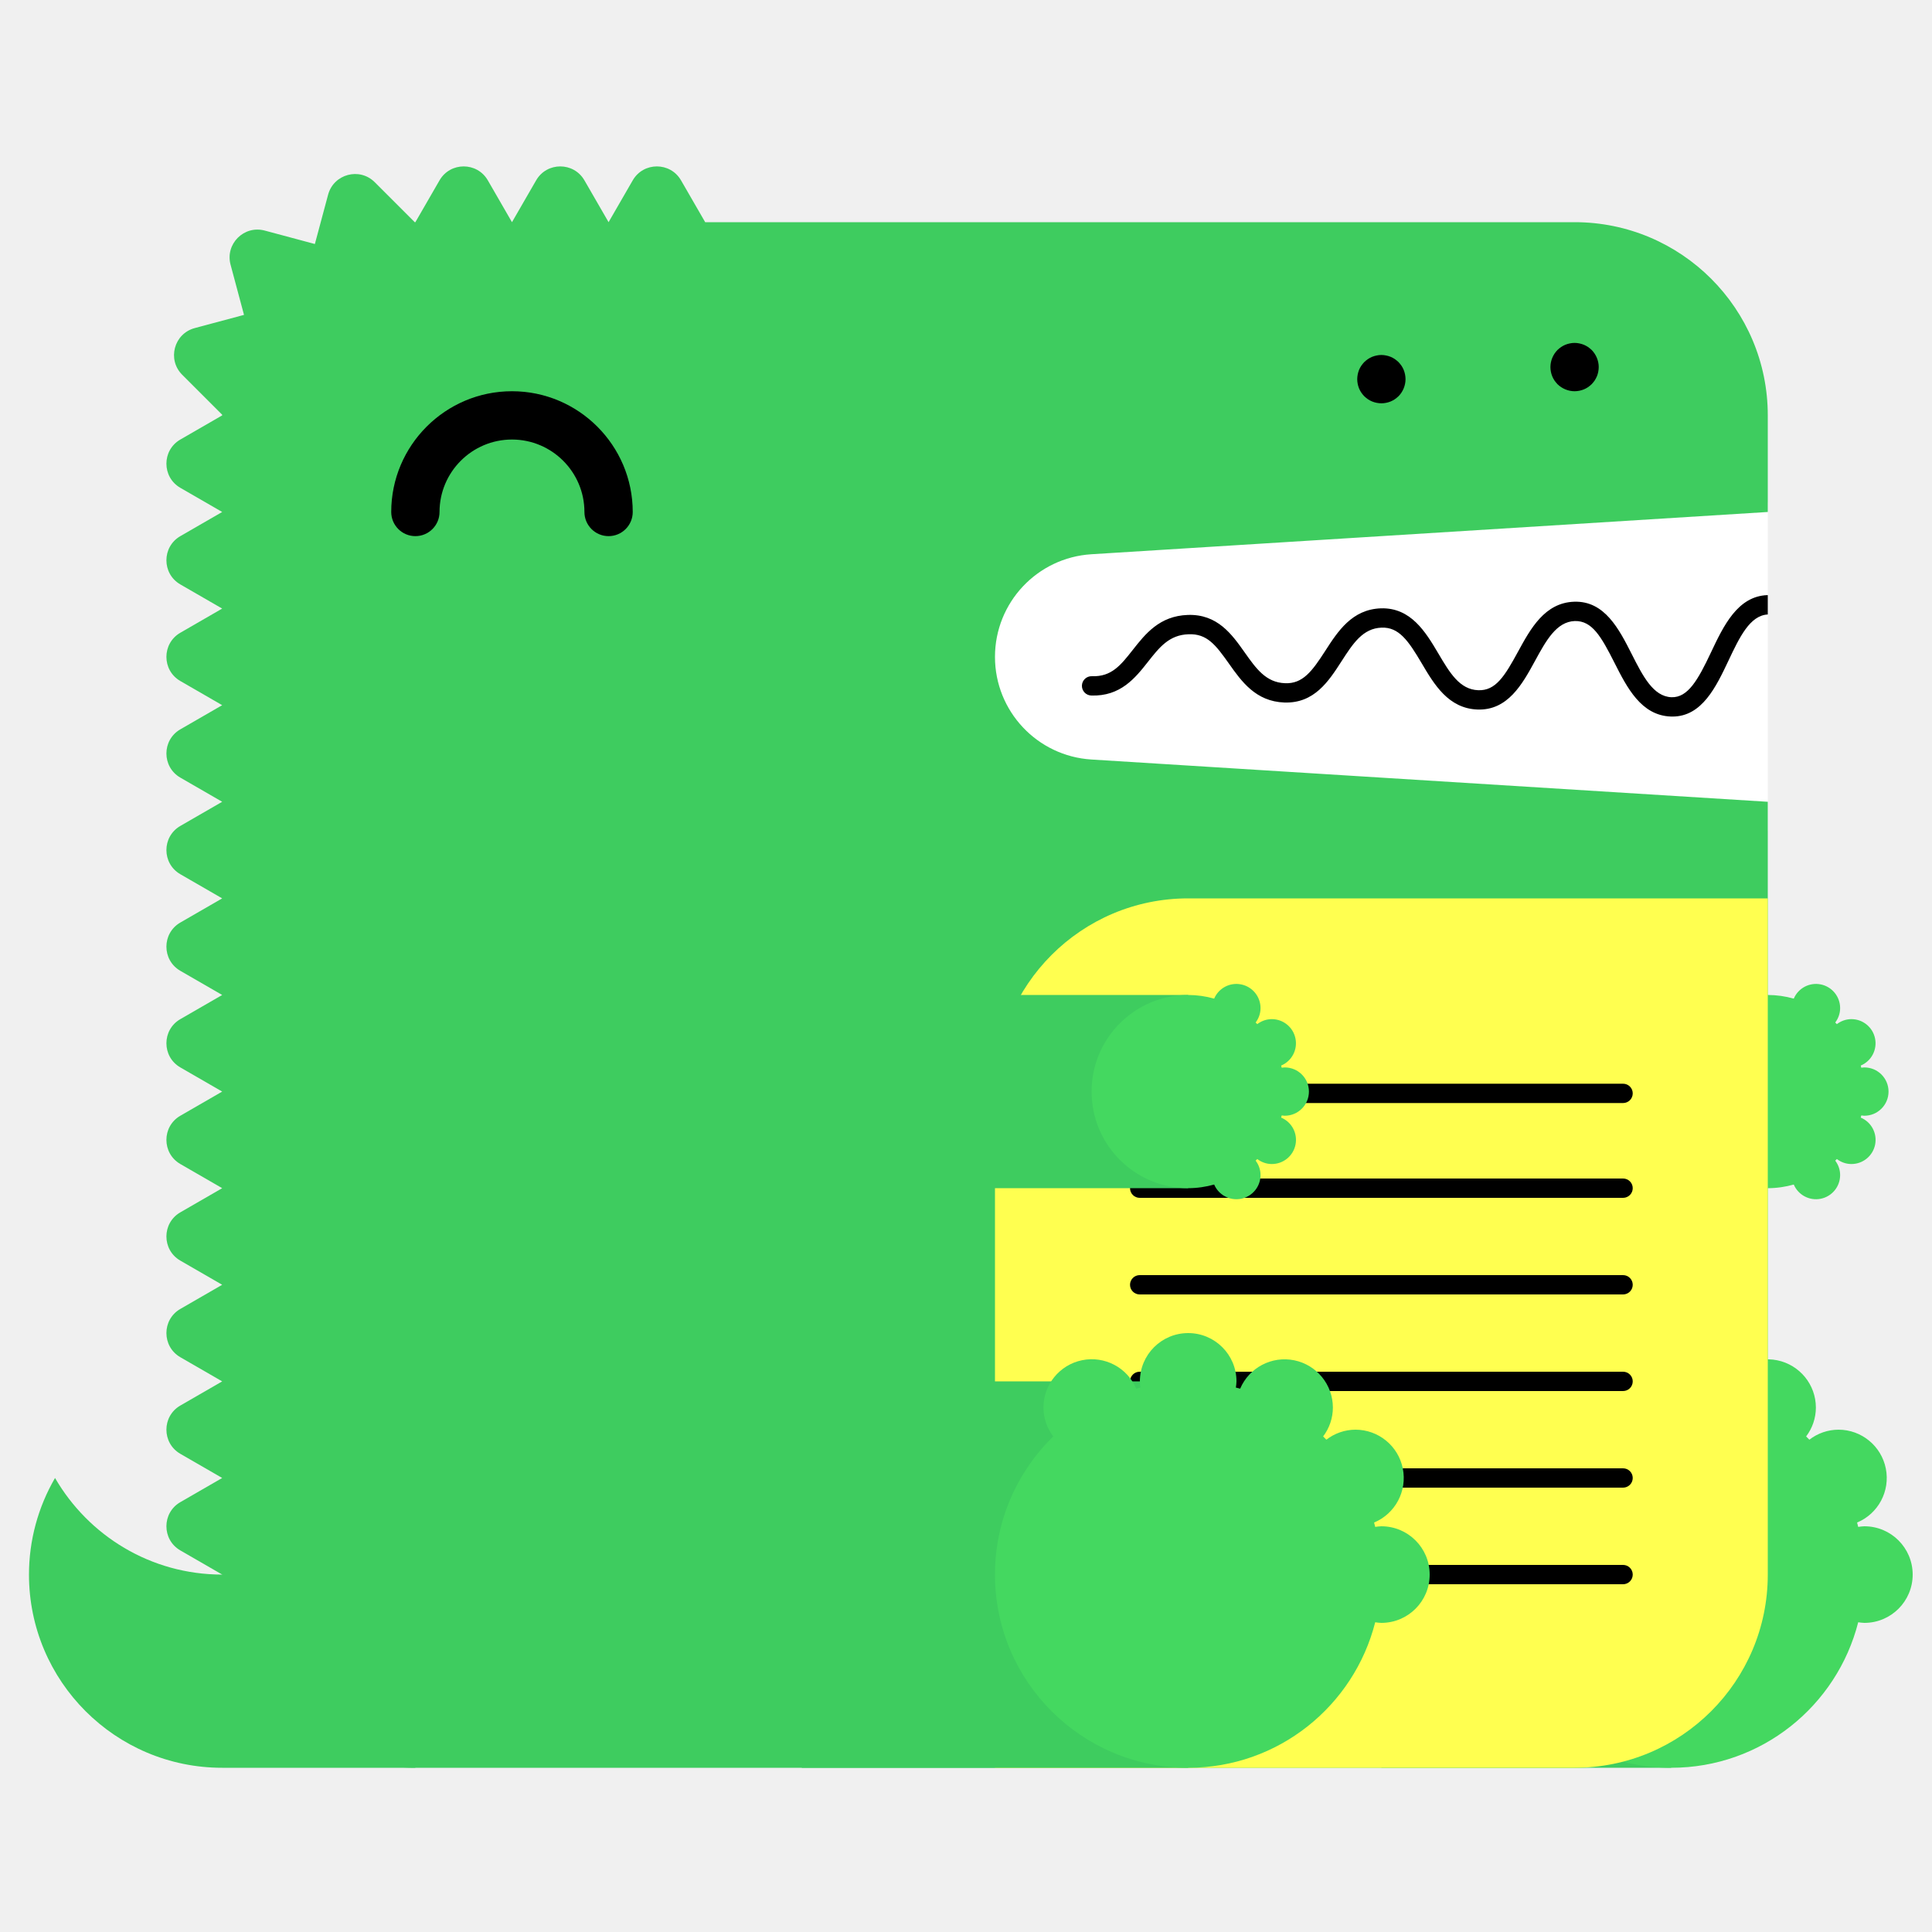
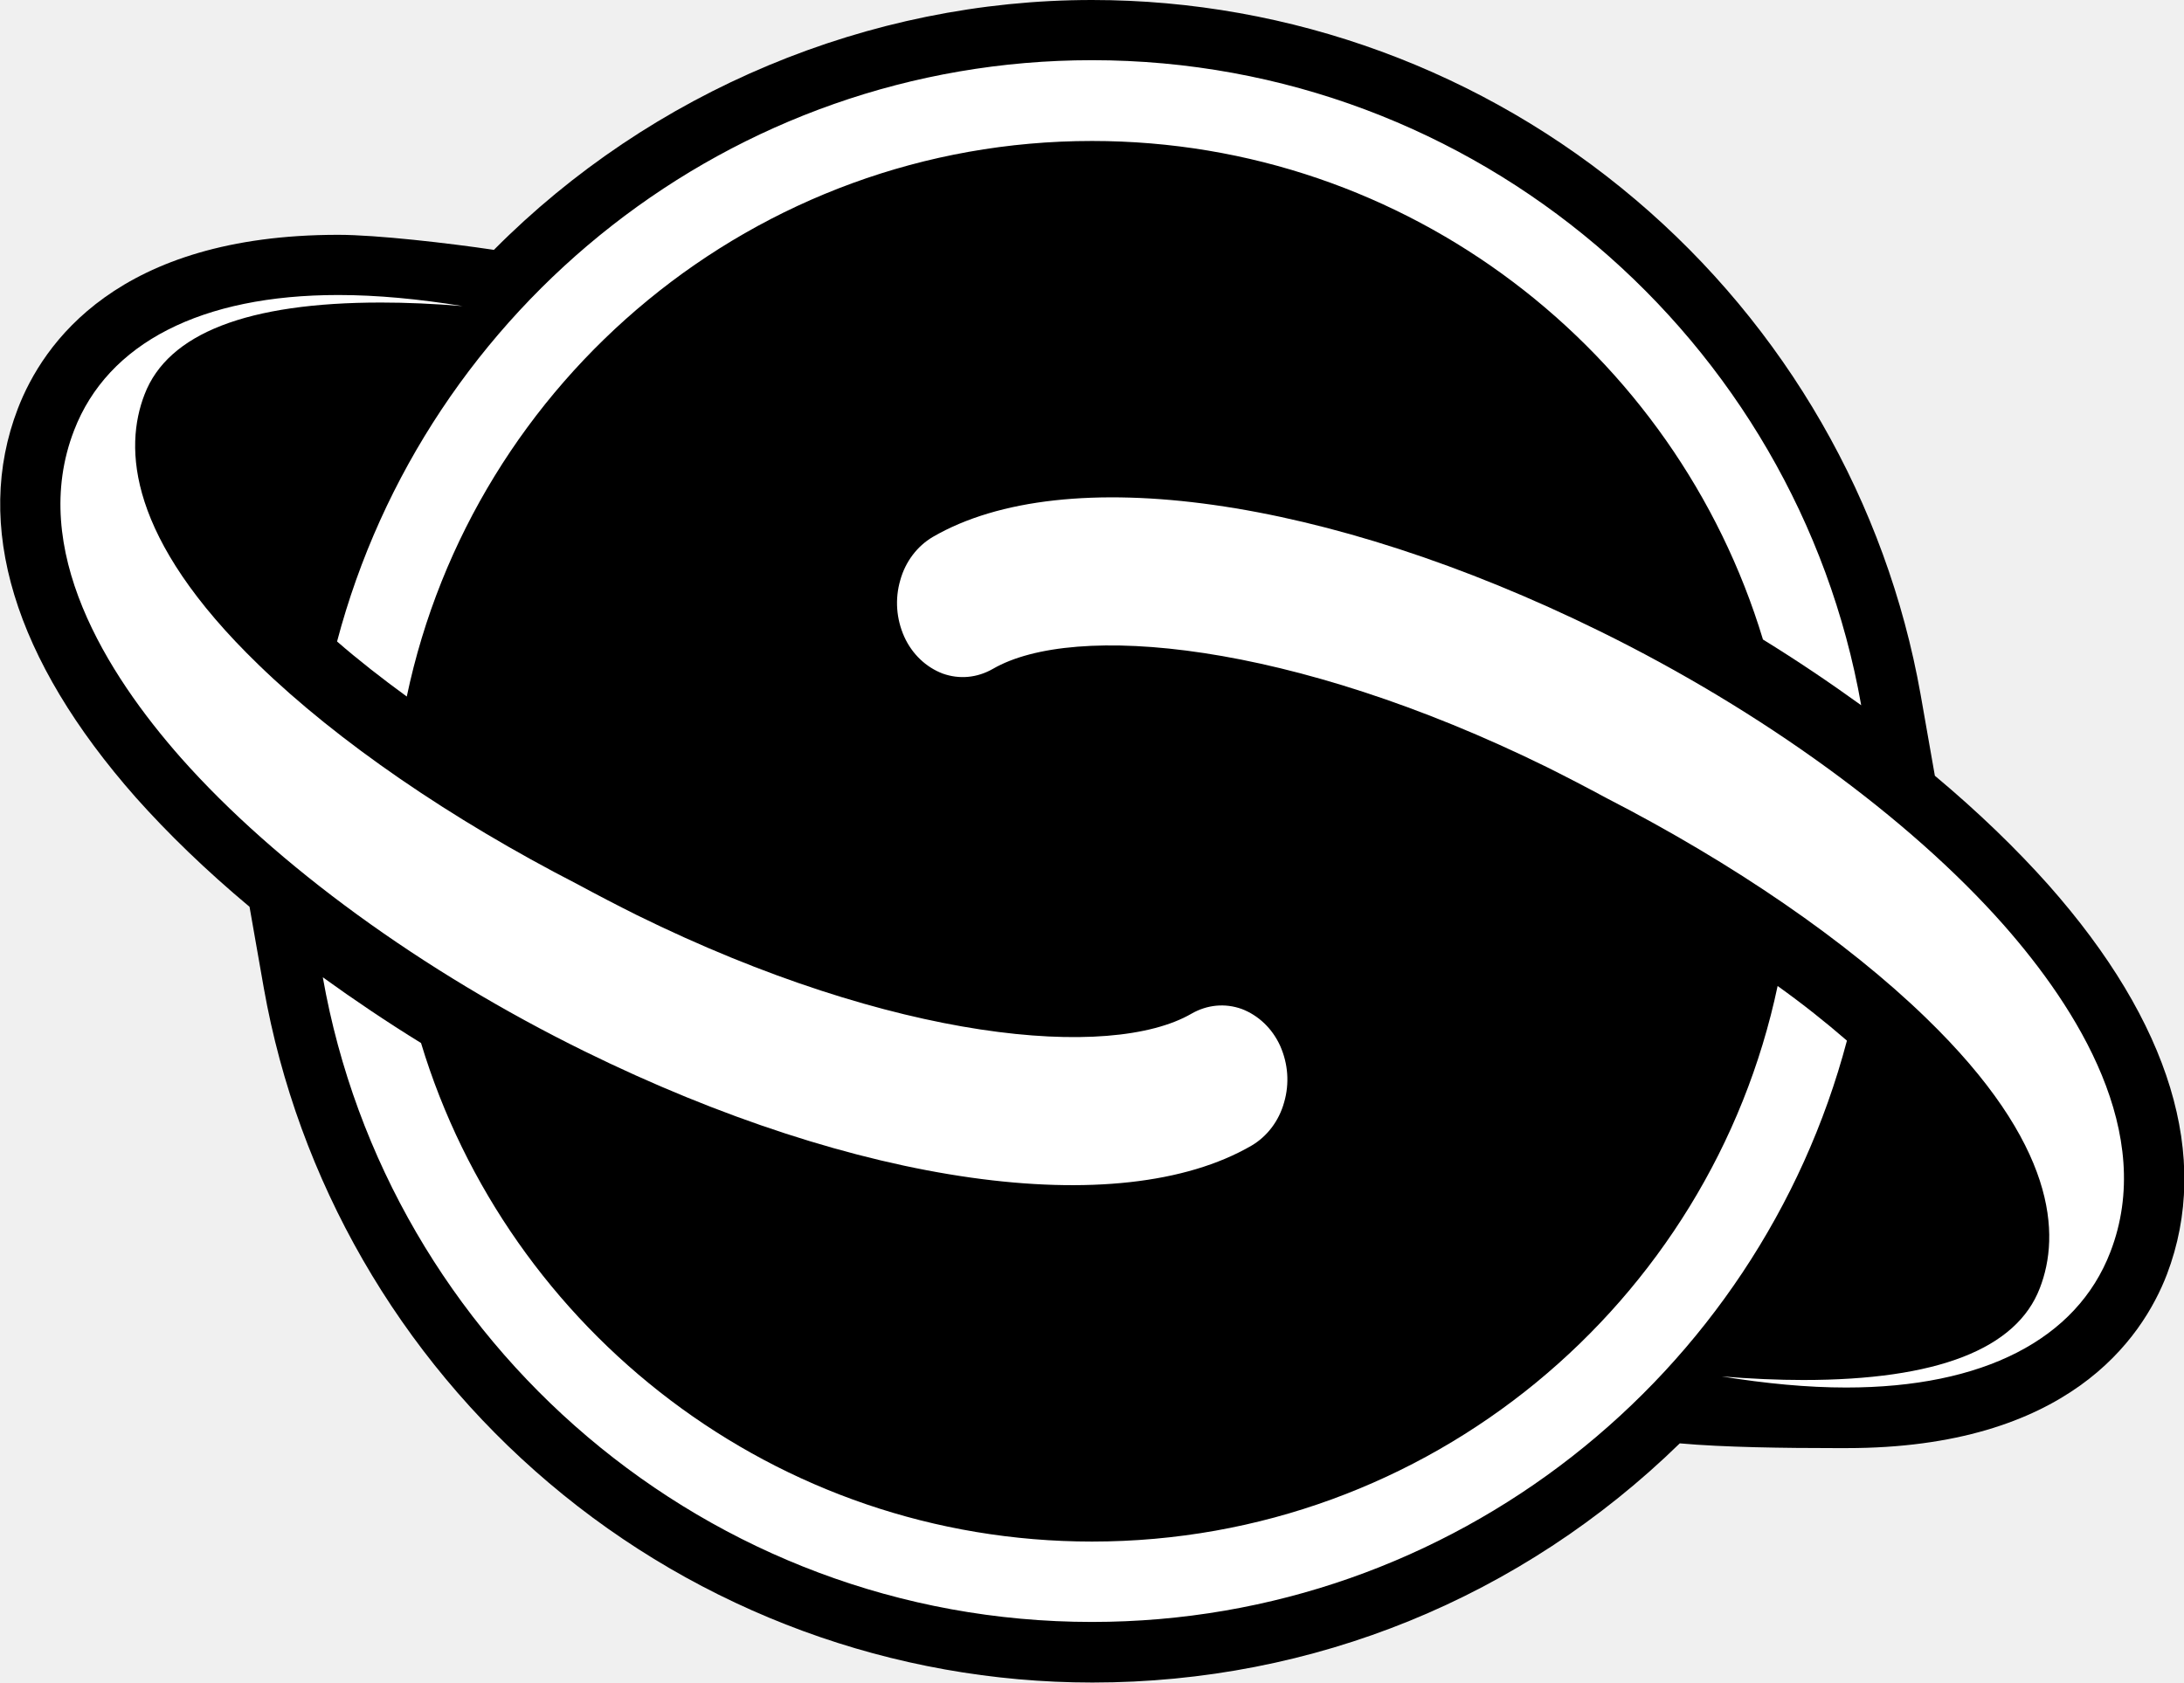
- <svg xmlns="http://www.w3.org/2000/svg" width="200" height="200" viewBox="0 0 200 200">
-   <g fill="none" fill-rule="evenodd">
-     <path fill="#FFF" d="M99 52h84v34H99z" />
-     <path d="M23 163c-7.398 0-13.843-4.027-17.303-10A19.886 19.886 0 0 0 3 163c0 11.046 8.954 20 20 20h20v-20H23z" fill="#3ECC5F" />
-     <path d="M112.98 57.376L183 53V43c0-11.046-8.954-20-20-20H73l-2.5-4.33c-1.112-1.925-3.889-1.925-5 0L63 23l-2.5-4.33c-1.111-1.925-3.889-1.925-5 0L53 23l-2.5-4.33c-1.111-1.925-3.889-1.925-5 0L43 23c-.022 0-.042.003-.065.003l-4.142-4.141c-1.57-1.571-4.252-.853-4.828 1.294l-1.369 5.104-5.192-1.392c-2.148-.575-4.111 1.389-3.535 3.536l1.39 5.193-5.102 1.367c-2.148.576-2.867 3.259-1.296 4.83l4.142 4.142c0 .021-.003.042-.003.064l-4.33 2.5c-1.925 1.111-1.925 3.889 0 5L23 53l-4.33 2.5c-1.925 1.111-1.925 3.889 0 5L23 63l-4.33 2.5c-1.925 1.111-1.925 3.889 0 5L23 73l-4.33 2.5c-1.925 1.111-1.925 3.889 0 5L23 83l-4.33 2.5c-1.925 1.111-1.925 3.889 0 5L23 93l-4.33 2.5c-1.925 1.111-1.925 3.889 0 5L23 103l-4.33 2.5c-1.925 1.111-1.925 3.889 0 5L23 113l-4.33 2.5c-1.925 1.111-1.925 3.889 0 5L23 123l-4.33 2.5c-1.925 1.111-1.925 3.889 0 5L23 133l-4.33 2.5c-1.925 1.111-1.925 3.889 0 5L23 143l-4.33 2.5c-1.925 1.111-1.925 3.889 0 5L23 153l-4.33 2.5c-1.925 1.111-1.925 3.889 0 5L23 163c0 11.046 8.954 20 20 20h120c11.046 0 20-8.954 20-20V83l-70.02-4.376A10.645 10.645 0 0 1 103 68c0-5.621 4.37-10.273 9.98-10.624" fill="#3ECC5F" />
-     <path fill="#3ECC5F" d="M143 183h30v-40h-30z" />
-     <path d="M193 158c-.219 0-.428.037-.639.064-.038-.15-.074-.301-.116-.451A5 5 0 0 0 190.32 148a4.96 4.96 0 0 0-3.016 1.036 26.531 26.531 0 0 0-.335-.336 4.955 4.955 0 0 0 1.011-2.987 5 5 0 0 0-9.599-1.959c-.148-.042-.297-.077-.445-.115.027-.211.064-.42.064-.639a5 5 0 0 0-5-5 5 5 0 0 0-5 5c0 .219.037.428.064.639-.148.038-.297.073-.445.115a4.998 4.998 0 0 0-9.599 1.959c0 1.125.384 2.151 1.011 2.987-3.717 3.632-6.031 8.693-6.031 14.3 0 11.046 8.954 20 20 20 9.339 0 17.16-6.41 19.361-15.064.211.027.42.064.639.064a5 5 0 0 0 5-5 5 5 0 0 0-5-5" fill="#44D860" />
-     <path fill="#3ECC5F" d="M153 123h30v-20h-30z" />
-     <path d="M193 115.5a2.5 2.5 0 1 0 0-5c-.109 0-.214.019-.319.032-.02-.075-.037-.15-.058-.225a2.501 2.501 0 0 0-.963-4.807c-.569 0-1.088.197-1.508.518a6.653 6.653 0 0 0-.168-.168c.314-.417.506-.931.506-1.494a2.5 2.5 0 0 0-4.8-.979A9.987 9.987 0 0 0 183 103c-5.522 0-10 4.478-10 10s4.478 10 10 10c.934 0 1.833-.138 2.69-.377a2.5 2.5 0 0 0 4.8-.979c0-.563-.192-1.077-.506-1.494.057-.055.113-.111.168-.168.42.321.939.518 1.508.518a2.5 2.5 0 0 0 .963-4.807c.021-.074.038-.15.058-.225.105.013.21.032.319.032" fill="#44D860" />
-     <path d="M63 55.5a2.5 2.5 0 0 1-2.5-2.5c0-4.136-3.364-7.5-7.5-7.5s-7.5 3.364-7.5 7.5a2.5 2.5 0 1 1-5 0c0-6.893 5.607-12.5 12.5-12.5S65.5 46.107 65.5 53a2.5 2.5 0 0 1-2.5 2.5" fill="#000" />
-     <path d="M103 183h60c11.046 0 20-8.954 20-20V93h-60c-11.046 0-20 8.954-20 20v70z" fill="#FFFF50" />
-     <path d="M168.02 124h-50.04a1 1 0 1 1 0-2h50.04a1 1 0 1 1 0 2m0 20h-50.04a1 1 0 1 1 0-2h50.04a1 1 0 1 1 0 2m0 20h-50.04a1 1 0 1 1 0-2h50.04a1 1 0 1 1 0 2m0-49.814h-50.04a1 1 0 1 1 0-2h50.04a1 1 0 1 1 0 2m0 19.814h-50.04a1 1 0 1 1 0-2h50.04a1 1 0 1 1 0 2m0 20h-50.04a1 1 0 1 1 0-2h50.04a1 1 0 1 1 0 2M183 61.611c-.012 0-.022-.006-.034-.005-3.09.105-4.552 3.196-5.842 5.923-1.346 2.85-2.387 4.703-4.093 4.647-1.889-.068-2.969-2.202-4.113-4.46-1.314-2.594-2.814-5.536-5.963-5.426-3.046.104-4.513 2.794-5.807 5.167-1.377 2.528-2.314 4.065-4.121 3.994-1.927-.07-2.951-1.805-4.136-3.813-1.321-2.236-2.848-4.75-5.936-4.664-2.994.103-4.465 2.385-5.763 4.4-1.373 2.13-2.335 3.428-4.165 3.351-1.973-.07-2.992-1.51-4.171-3.177-1.324-1.873-2.816-3.993-5.895-3.89-2.928.1-4.399 1.97-5.696 3.618-1.232 1.564-2.194 2.802-4.229 2.724a1 1 0 0 0-.072 2c3.017.101 4.545-1.8 5.872-3.487 1.177-1.496 2.193-2.787 4.193-2.855 1.926-.082 2.829 1.115 4.195 3.045 1.297 1.834 2.769 3.914 5.731 4.021 3.103.104 4.596-2.215 5.918-4.267 1.182-1.834 2.202-3.417 4.15-3.484 1.793-.067 2.769 1.35 4.145 3.681 1.297 2.197 2.766 4.686 5.787 4.796 3.125.108 4.634-2.62 5.949-5.035 1.139-2.088 2.214-4.06 4.119-4.126 1.793-.042 2.728 1.595 4.111 4.33 1.292 2.553 2.757 5.445 5.825 5.556l.169.003c3.064 0 4.518-3.075 5.805-5.794 1.139-2.41 2.217-4.68 4.067-4.773v-2z" fill="#000" />
-     <path fill="#3ECC5F" d="M83 183h40v-40H83z" />
-     <path d="M143 158c-.219 0-.428.037-.639.064-.038-.15-.074-.301-.116-.451A5 5 0 0 0 140.32 148a4.96 4.96 0 0 0-3.016 1.036 26.531 26.531 0 0 0-.335-.336 4.955 4.955 0 0 0 1.011-2.987 5 5 0 0 0-9.599-1.959c-.148-.042-.297-.077-.445-.115.027-.211.064-.42.064-.639a5 5 0 0 0-5-5 5 5 0 0 0-5 5c0 .219.037.428.064.639-.148.038-.297.073-.445.115a4.998 4.998 0 0 0-9.599 1.959c0 1.125.384 2.151 1.011 2.987-3.717 3.632-6.031 8.693-6.031 14.3 0 11.046 8.954 20 20 20 9.339 0 17.16-6.41 19.361-15.064.211.027.42.064.639.064a5 5 0 0 0 5-5 5 5 0 0 0-5-5" fill="#44D860" />
-     <path fill="#3ECC5F" d="M83 123h40v-20H83z" />
-     <path d="M133 115.5a2.5 2.5 0 1 0 0-5c-.109 0-.214.019-.319.032-.02-.075-.037-.15-.058-.225a2.501 2.501 0 0 0-.963-4.807c-.569 0-1.088.197-1.508.518a6.653 6.653 0 0 0-.168-.168c.314-.417.506-.931.506-1.494a2.5 2.5 0 0 0-4.8-.979A9.987 9.987 0 0 0 123 103c-5.522 0-10 4.478-10 10s4.478 10 10 10c.934 0 1.833-.138 2.69-.377a2.5 2.5 0 0 0 4.8-.979c0-.563-.192-1.077-.506-1.494.057-.055.113-.111.168-.168.42.321.939.518 1.508.518a2.5 2.5 0 0 0 .963-4.807c.021-.074.038-.15.058-.225.105.013.21.032.319.032" fill="#44D860" />
-     <path d="M143 41.75c-.16 0-.33-.02-.49-.05a2.52 2.52 0 0 1-.47-.14c-.15-.06-.29-.14-.431-.23-.13-.09-.259-.2-.38-.31-.109-.12-.219-.24-.309-.38s-.17-.28-.231-.43a2.619 2.619 0 0 1-.189-.96c0-.16.02-.33.05-.49.03-.16.08-.31.139-.47.061-.15.141-.29.231-.43.09-.13.2-.26.309-.38.121-.11.25-.22.38-.31.141-.09.281-.17.431-.23.149-.06.31-.11.47-.14.32-.07.65-.07.98 0 .159.03.32.08.47.14.149.06.29.14.43.23.13.09.259.2.38.31.11.12.22.25.31.38.09.14.17.28.23.43.06.16.11.31.14.47.029.16.05.33.05.49 0 .66-.271 1.31-.73 1.77-.121.11-.25.22-.38.31-.14.09-.281.17-.43.23a2.565 2.565 0 0 1-.96.19m20-1.25c-.66 0-1.3-.27-1.771-.73a3.802 3.802 0 0 1-.309-.38c-.09-.14-.17-.28-.231-.43a2.619 2.619 0 0 1-.189-.96c0-.66.27-1.3.729-1.77.121-.11.25-.22.38-.31.141-.09.281-.17.431-.23.149-.06.31-.11.47-.14.32-.07.66-.07.98 0 .159.03.32.08.47.14.149.06.29.14.43.23.13.09.259.2.38.31.459.47.73 1.11.73 1.77 0 .16-.021.33-.05.49-.03.16-.08.32-.14.47-.07.15-.14.29-.23.43-.09.13-.2.26-.31.38-.121.11-.25.22-.38.31-.14.09-.281.17-.43.23a2.565 2.565 0 0 1-.96.19" fill="#000" />
+ <svg xmlns="http://www.w3.org/2000/svg" version="1.1" x="0px" y="0px" viewBox="0 0 551.4 424.9" style="enable-background:new 0 0 551.4 424.9;" xml:space="preserve">
+   <style type="text/css">
+ 	.st0{fill:#FFFFFF;}
+ </style>
+   <g id="Layer_1">
+     <g>
+       <g>
+         <path d="M517.2,223.5c-8.1-9.1-17.7-18.4-28.7-27.6l-3.6-20.5c-8.6-48.5-34.1-92.9-72-125C374.6,17.9,325.9,0,275.7,0     c-56.3,0-111.2,23-151,63.1c-11.4-1.7-29.6-3.8-39.3-3.8c-55.7,0-74.6,27.5-80.9,43.9c-11.3,29.4-1,63.3,29.8,98.2     c8.1,9.1,17.7,18.4,28.7,27.6l3.6,20.5c8.6,48.5,34.1,92.9,72,125c38.3,32.5,87,50.4,137.2,50.4c55.8,0,108.3-21.4,148.3-60.4     c11,1,26.6,1.2,39.4,1.2h2.7c55.7,0,74.6-27.5,80.9-43.9C558.3,292.3,548,258.3,517.2,223.5z" />
+         <path class="st0" d="M275.7,35.6c79.8,0,147.4,53.1,169.4,125.9c8.6,5.3,16.9,10.9,24.8,16.6C453.6,85.7,372.7,15.2,275.7,15.2     c-91.3,0-168.3,62.4-190.6,146.8c5.4,4.7,11.3,9.3,17.6,13.9C119.5,95.9,190.7,35.6,275.7,35.6z" />
+         <path class="st0" d="M448.8,249c-16.9,80.1-88.1,140.3-173.1,140.3c-79.8,0-147.4-53.1-169.4-125.9c-8.6-5.3-16.9-10.9-24.8-16.6     c16.3,92.4,97.2,162.8,194.2,162.8c91.3,0,168.3-62.4,190.6-146.8C461,258.2,455.1,253.5,448.8,249z" />
+         <path class="st0" d="M466.1,350.4c34.5,0,58.2-12.1,66.7-34.2c11.6-30-8.3-61.5-27-82.7c-23.9-27-61-54-101.9-74.1     c-68.9-33.9-135-43.2-168.4-23.8c-3.9,2.3-6.9,6.2-8.2,10.9c-1.4,4.8-1,9.8,1,14.3c2,4.4,5.5,7.7,9.7,9.3     c4.2,1.5,8.7,1.1,12.7-1.2c20.4-11.8,75-7.1,140,24.9c5,2.5,10,5.1,15,7.8c31.9,16.4,60.5,36,80.5,55.4     c33.2,32.1,34,54.9,28.8,68.3c-5.9,15.4-26,23.2-59.7,23.2c-6.4,0-13.3-0.3-20.6-0.9C445.8,349.4,456.3,350.4,466.1,350.4     C466,350.4,466,350.4,466.1,350.4z" />
+         <path class="st0" d="M85.4,74.5c-34.5,0-58.2,12.1-66.7,34.2c-11.6,30,8.3,61.5,27,82.7c23.9,27,61,54,101.9,74.1     c68.9,33.9,135,43.2,168.4,23.8c3.9-2.3,6.9-6.2,8.2-10.9c1.4-4.8,1-9.8-1-14.3c-2-4.4-5.5-7.7-9.7-9.3     c-4.2-1.5-8.7-1.1-12.7,1.2c-20.4,11.8-75,7.1-140-24.9c-5-2.5-10-5.1-15-7.8c-31.9-16.4-60.5-36-80.5-55.4     c-33.2-32.1-34-54.9-28.8-68.3c5.9-15.4,26-23.2,59.7-23.2c6.4,0,13.3,0.3,20.6,0.9C105.7,75.5,95.2,74.5,85.4,74.5     C85.4,74.5,85.4,74.5,85.4,74.5z" />
+       </g>
+     </g>
  </g>
</svg>
